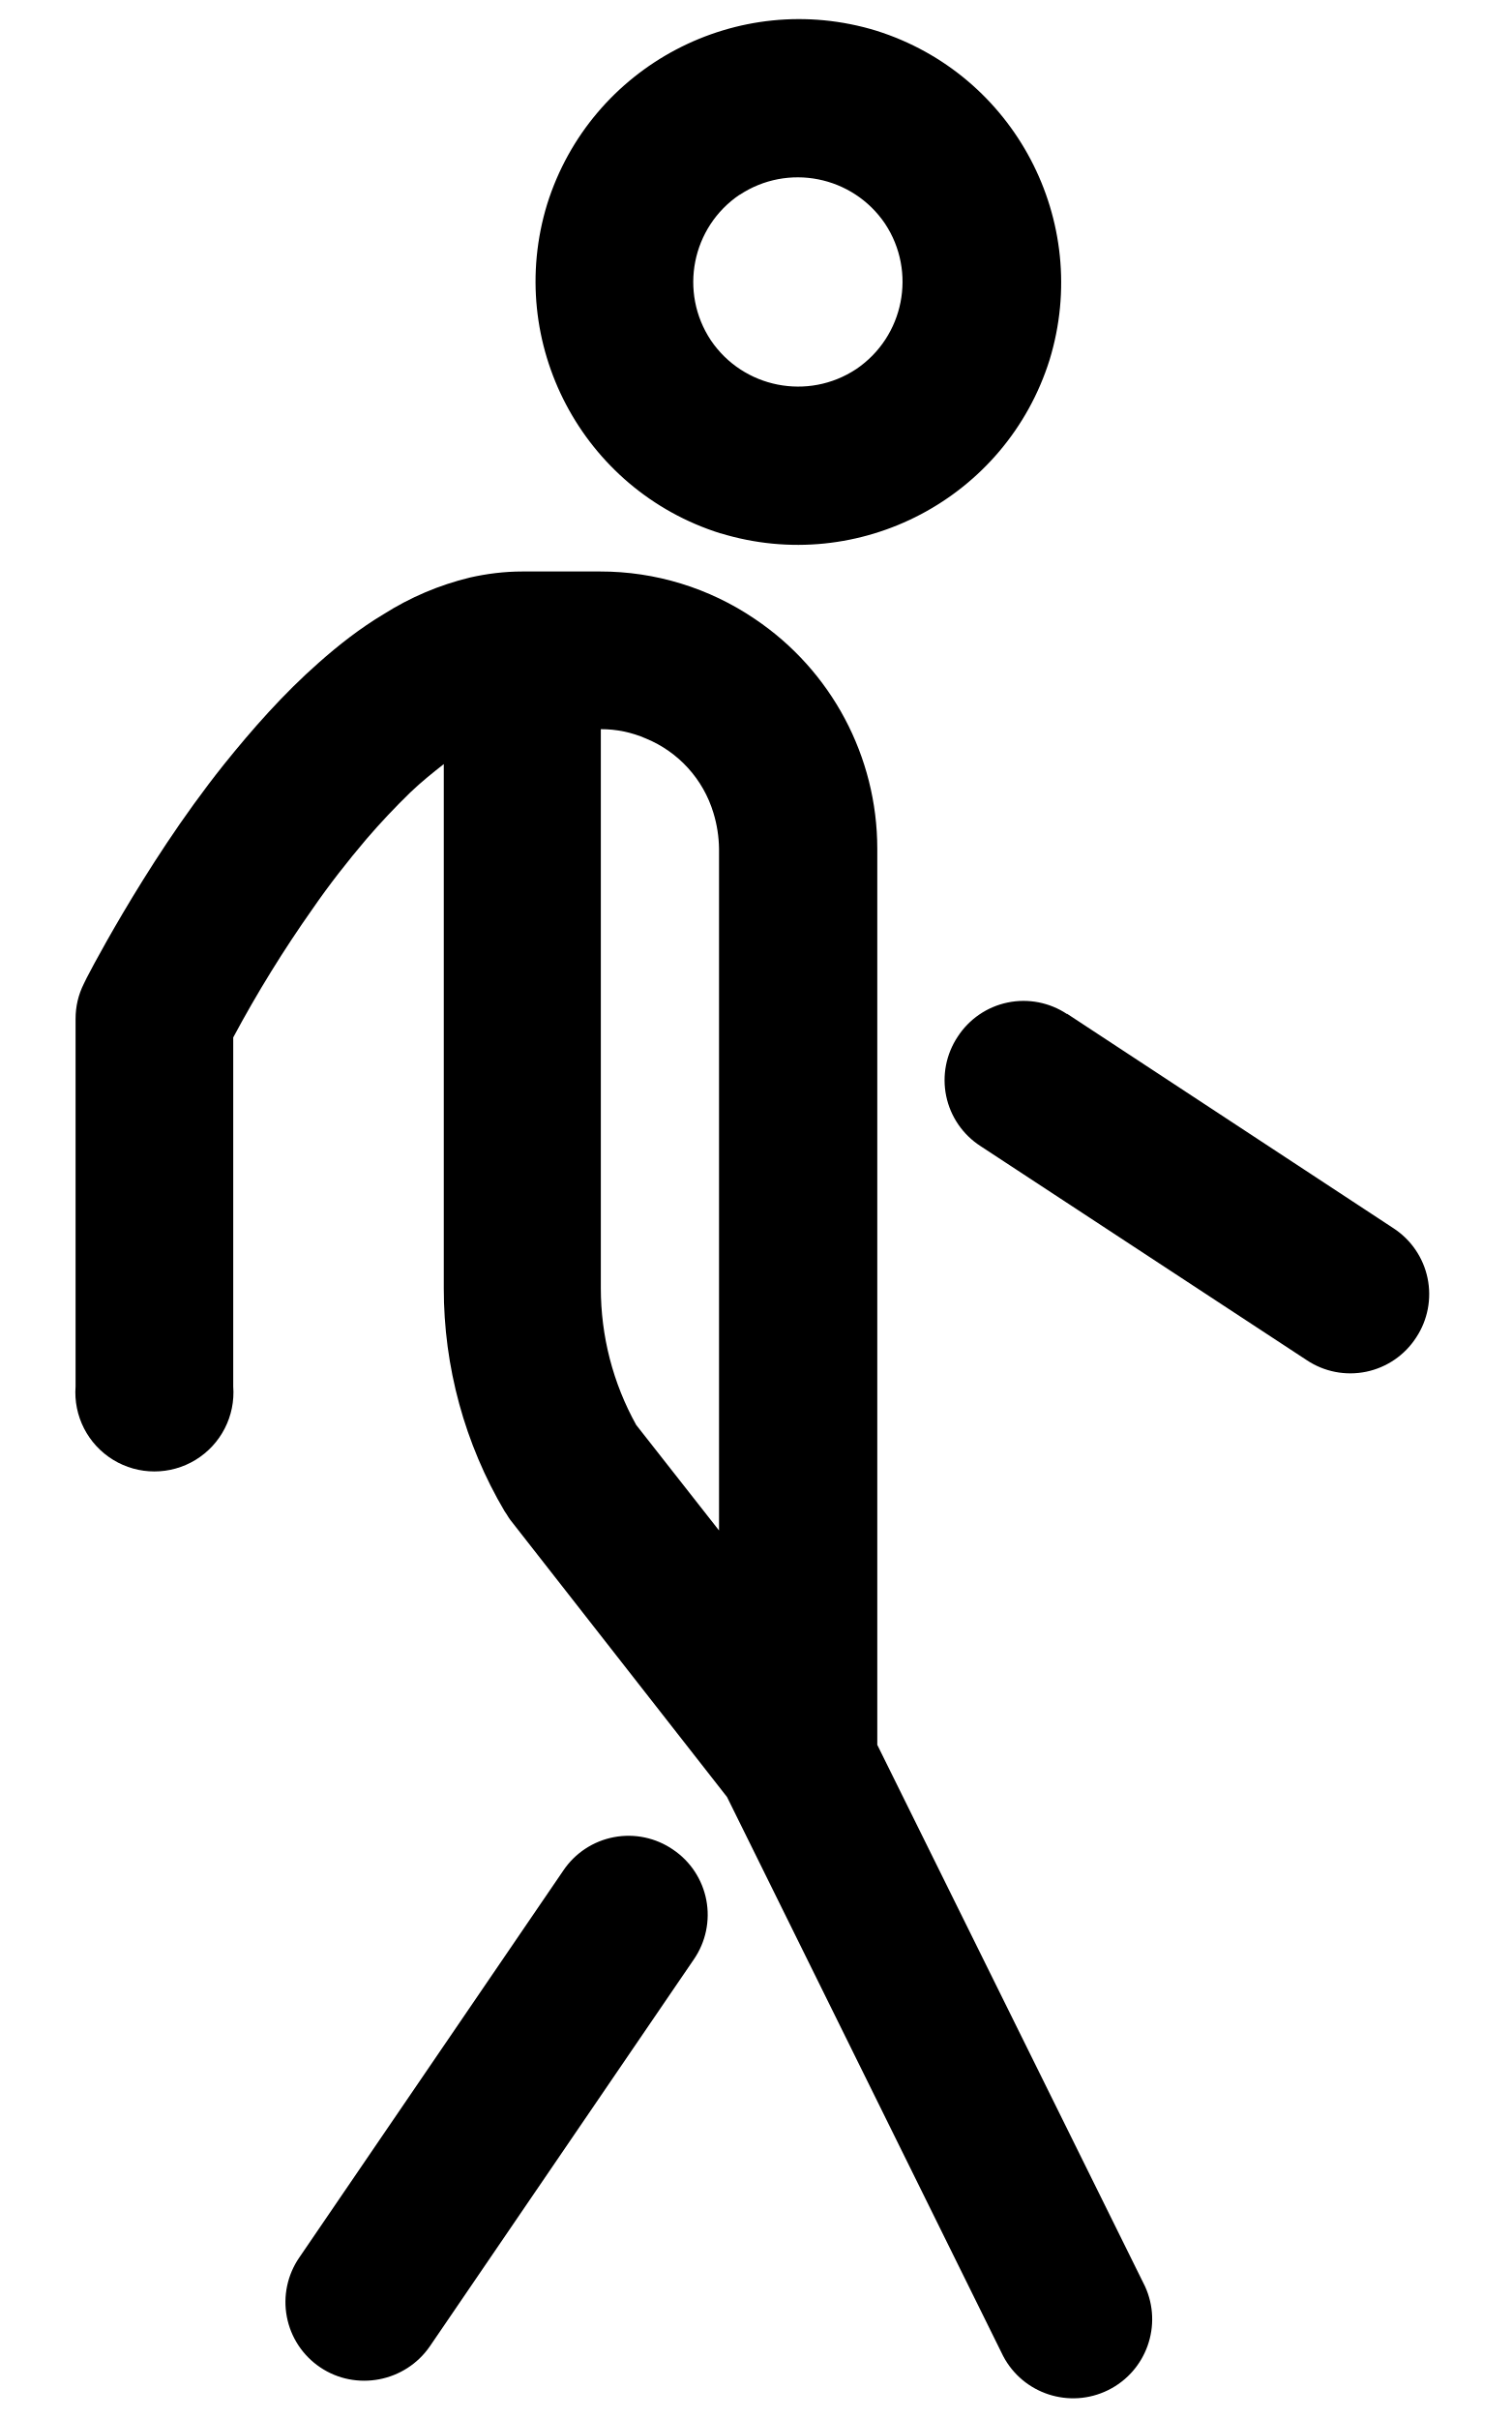
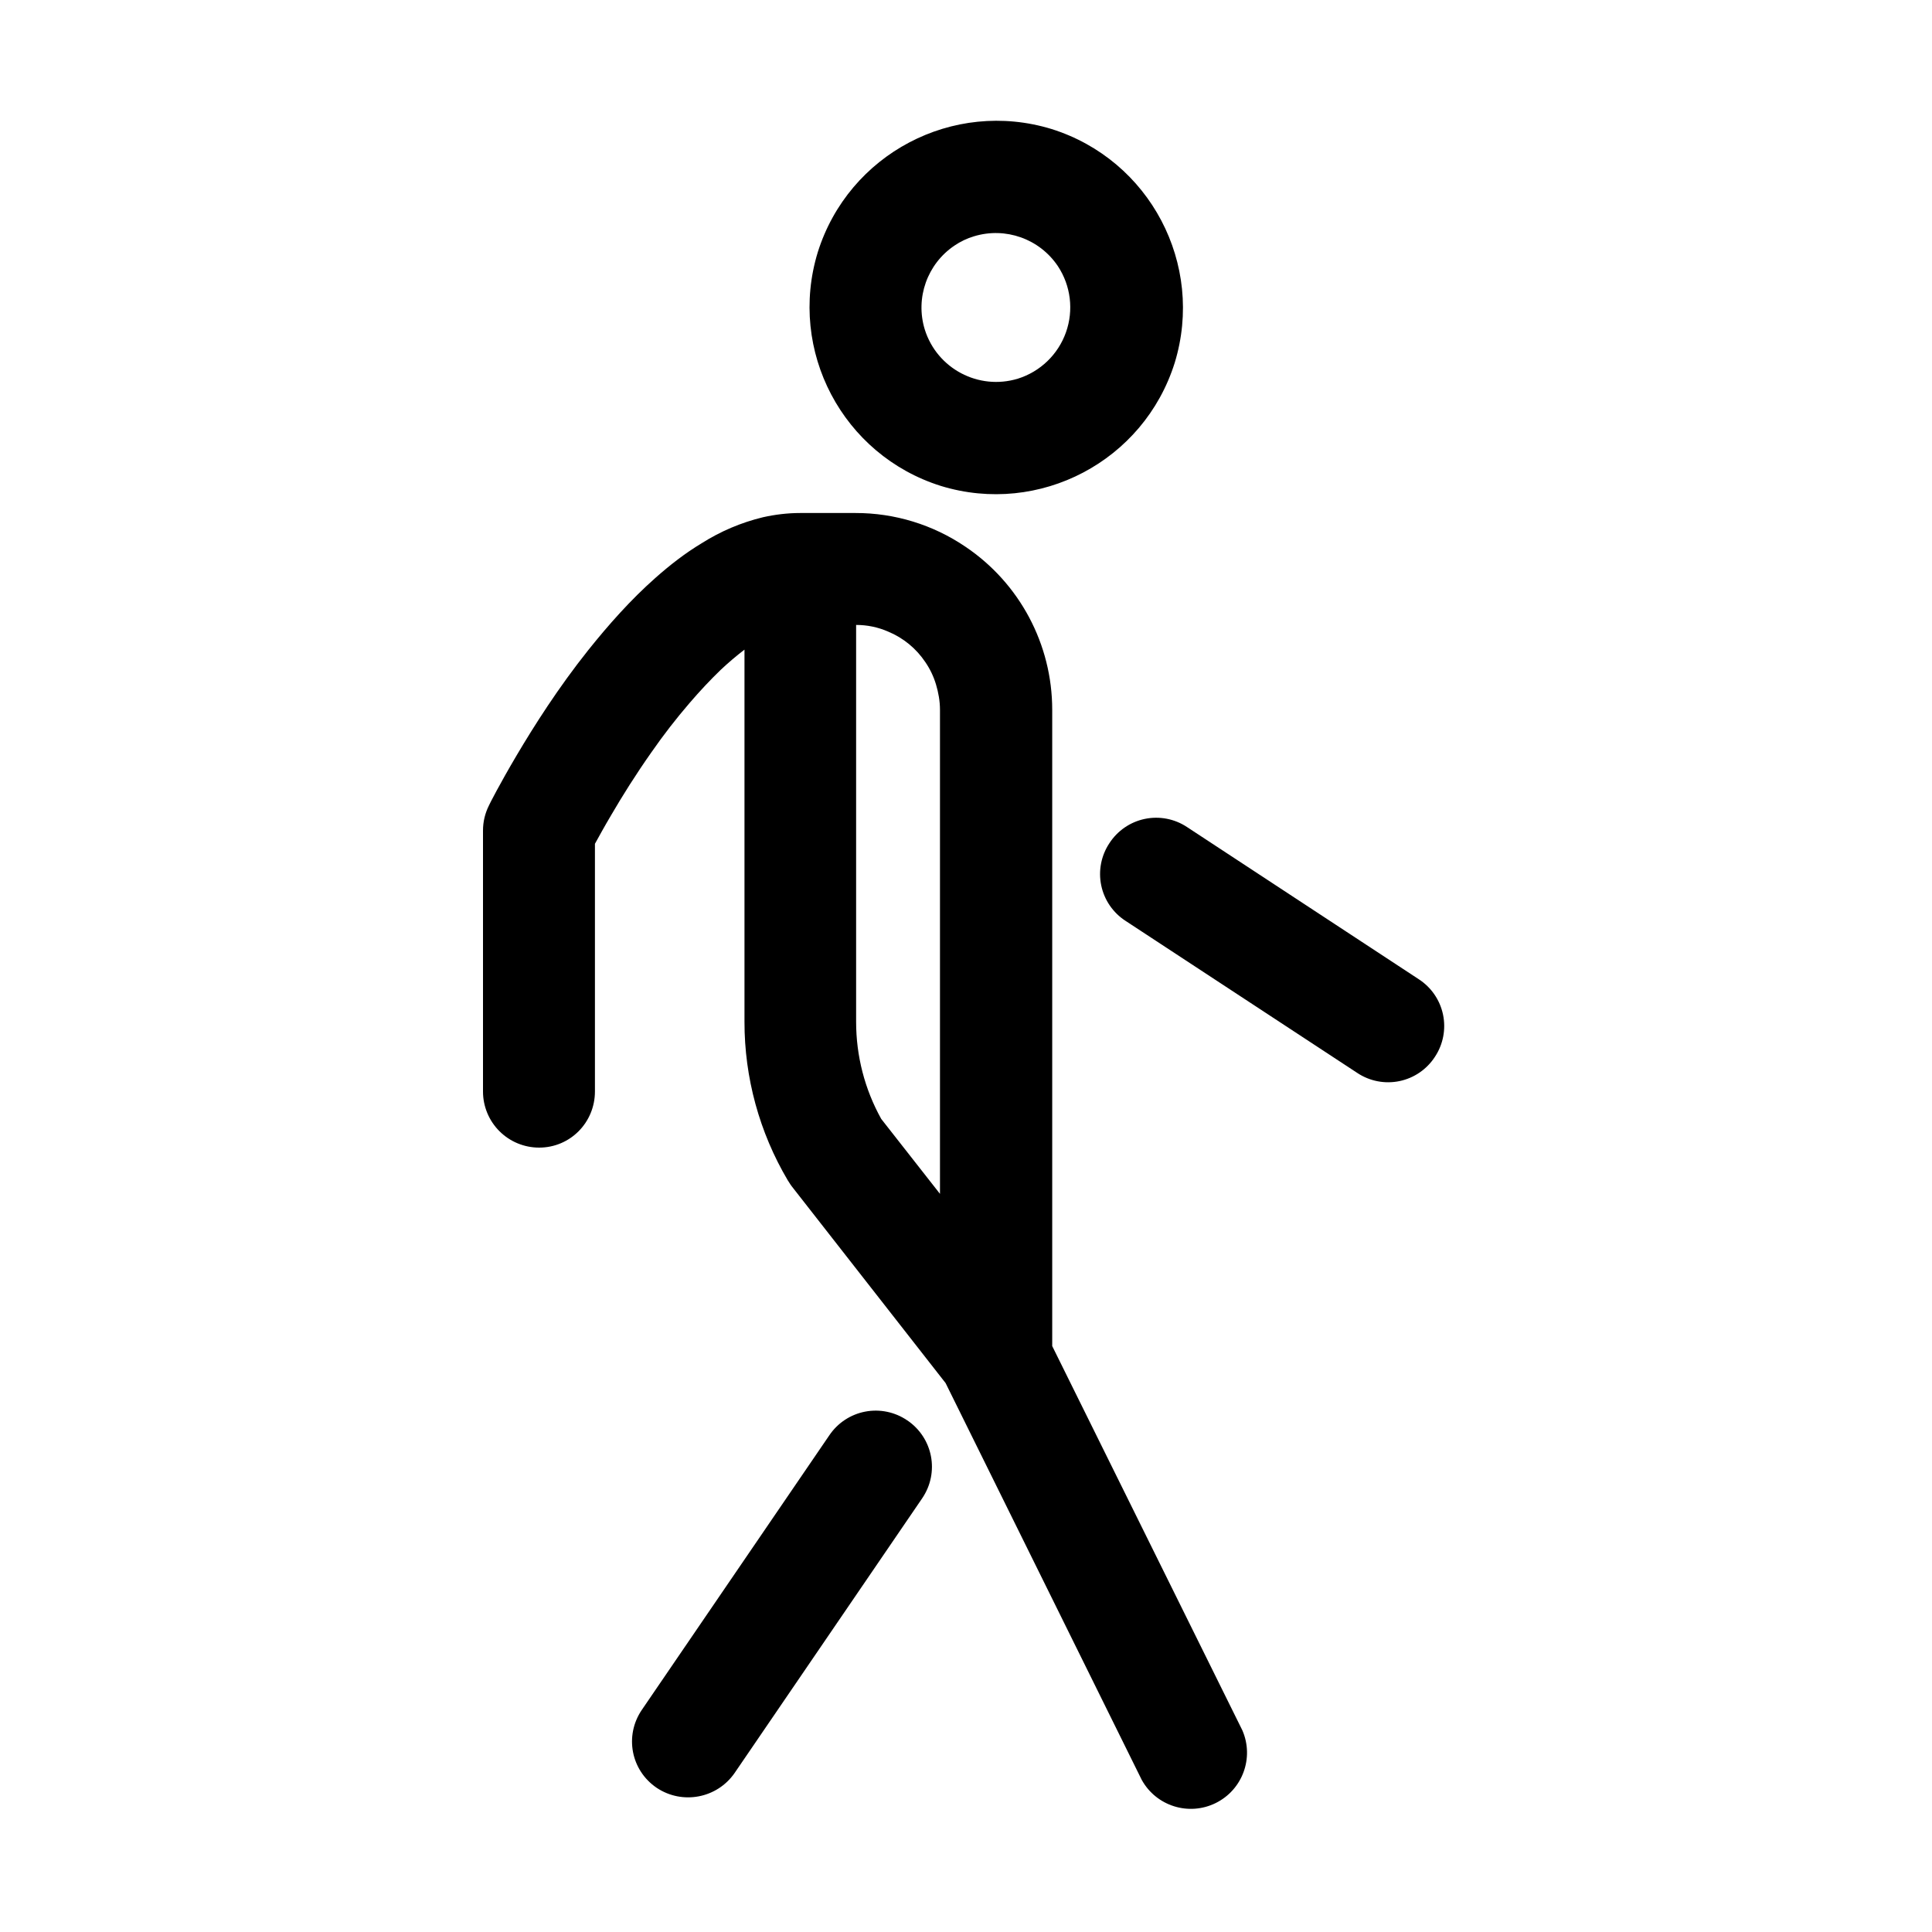
- <svg xmlns="http://www.w3.org/2000/svg" viewBox="0 0 10 16">
-   <path fill-rule="evenodd" d="M4.767 3.528A1.747 1.747 0 0 1 3.62 1.35 1.747 1.747 0 0 1 5.797.203 1.747 1.747 0 0 1 6.944 2.38a1.747 1.747 0 0 1-2.178 1.147Zm.126-2.24a.697.697 0 0 0-.19.963.697.697 0 0 0 .962.19.697.697 0 0 0 .19-.962.697.697 0 0 0-.962-.19ZM5.804 5.613v5.928l1.771 3.581a.523.523 0 0 1-.938.462L4.81 11.886l-1.434-1.833c-.008-.01-.016-.024-.024-.037l-.013-.019a2.895 2.895 0 0 1-.403-1.477V5.054c-.07.055-.147.116-.221.187a4.702 4.702 0 0 0-.29.308c-.125.147-.248.304-.356.461a8.12 8.12 0 0 0-.526.852V9.17a.523.523 0 1 1-1.043 0V6.74c0-.084.018-.16.055-.234.003-.01.099-.197.259-.468.16-.27.387-.63.667-.981.188-.234.394-.468.628-.674.132-.117.274-.228.428-.32a1.9 1.9 0 0 1 .572-.243c.11-.025.227-.04.347-.04h.514a1.819 1.819 0 0 1 1.024.314 1.831 1.831 0 0 1 .81 1.52ZM4.72 5.377a.773.773 0 0 0-.446-.492.74.74 0 0 0-.299-.062V8.52c0 .317.08.628.234.905l.548.698v-4.51a.848.848 0 0 0-.037-.236Z" clip-rule="evenodd" />
-   <path d="m7.059 6.705 2.16 1.419a.52.52 0 0 1 .15.723.519.519 0 0 1-.723.15L6.486 7.58a.519.519 0 0 1-.15-.723.519.519 0 0 1 .723-.15ZM4.453 12.234a.52.52 0 0 0-.726.138l-1.747 2.56a.52.52 0 0 0 .138.726c.237.16.563.098.726-.139l1.747-2.56a.52.52 0 0 0-.138-.725Z" />
+ <svg xmlns="http://www.w3.org/2000/svg" viewBox="0 0 32 32">
+   <path fill-rule="evenodd" d="M15.585 8.049a3.106 3.106 0 0 1-2.04-3.872 3.106 3.106 0 0 1 3.872-2.04 3.106 3.106 0 0 1 2.04 3.872 3.106 3.106 0 0 1-3.872 2.04Zm.225-3.982a1.238 1.238 0 0 0-.493 1.39 1.238 1.238 0 0 0 1.542.815 1.238 1.238 0 0 0 .662-1.865 1.238 1.238 0 0 0-1.389-.493 1.166 1.166 0 0 0-.322.153ZM17.428 11.757v10.538l3.15 6.366a.93.93 0 0 1-1.667.82l-3.249-6.573-2.549-3.26a.748.748 0 0 1-.043-.064l-.022-.034a5.145 5.145 0 0 1-.717-2.625V10.76a5.095 5.095 0 0 0-.393.334c-.17.164-.345.35-.514.547a9.932 9.932 0 0 0-.635.82c-.262.372-.487.733-.656 1.023-.12.202-.213.372-.279.492v4.102c0 .514-.41.93-.924.93a.929.929 0 0 1-.93-.93v-4.32c0-.148.033-.285.098-.416.006-.017.175-.35.46-.832.284-.48.689-1.12 1.187-1.744.333-.416.7-.832 1.115-1.198.235-.208.487-.405.76-.569a3.378 3.378 0 0 1 1.018-.432c.197-.044.404-.07.618-.07h.913a3.232 3.232 0 0 1 1.821.558 3.256 3.256 0 0 1 1.438 2.7Zm-1.925-.421a1.33 1.33 0 0 0-.175-.367 1.373 1.373 0 0 0-.618-.508 1.315 1.315 0 0 0-.53-.11v6.574c0 .563.142 1.116.416 1.608l.973 1.241v-8.017c0-.148-.027-.29-.066-.421Z" clip-rule="evenodd" />
+   <path d="m19.66 13.698 3.839 2.521a.923.923 0 0 1 .268 1.285.923.923 0 0 1-1.285.268l-3.84-2.52a.923.923 0 0 1-.267-1.286.923.923 0 0 1 1.285-.268ZM15.027 23.526a.926.926 0 0 0-1.29.246l-3.107 4.55c-.29.427-.18 1.001.247 1.29a.937.937 0 0 0 1.29-.245l3.107-4.55c.29-.427.18-1.001-.246-1.291Z" />
</svg>
